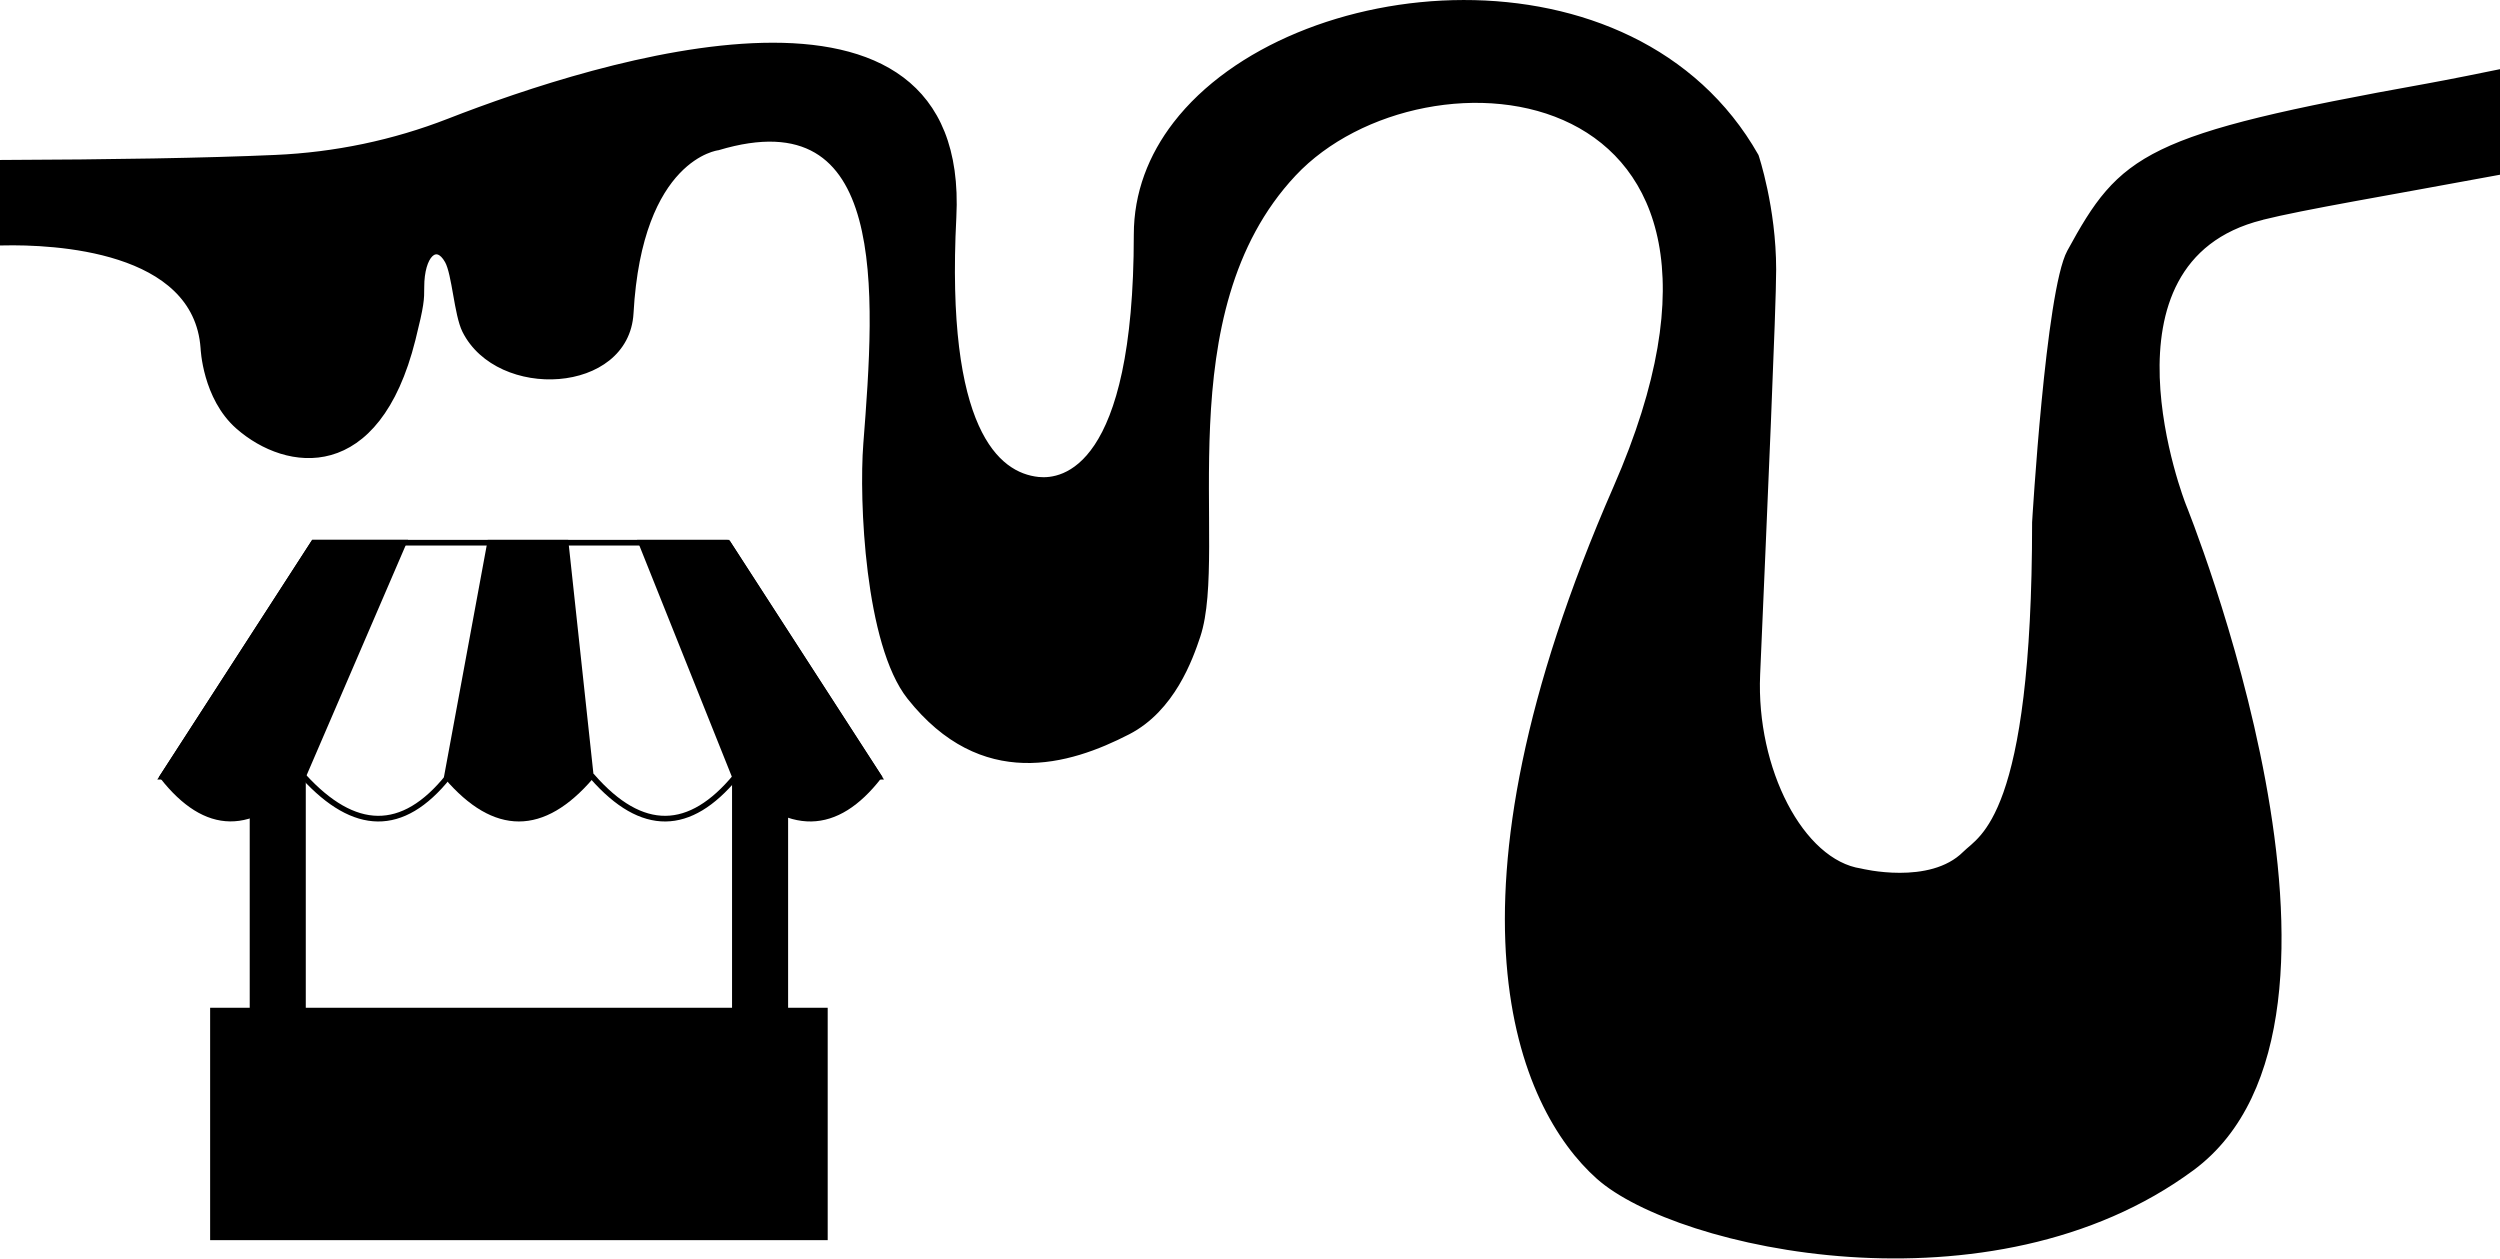
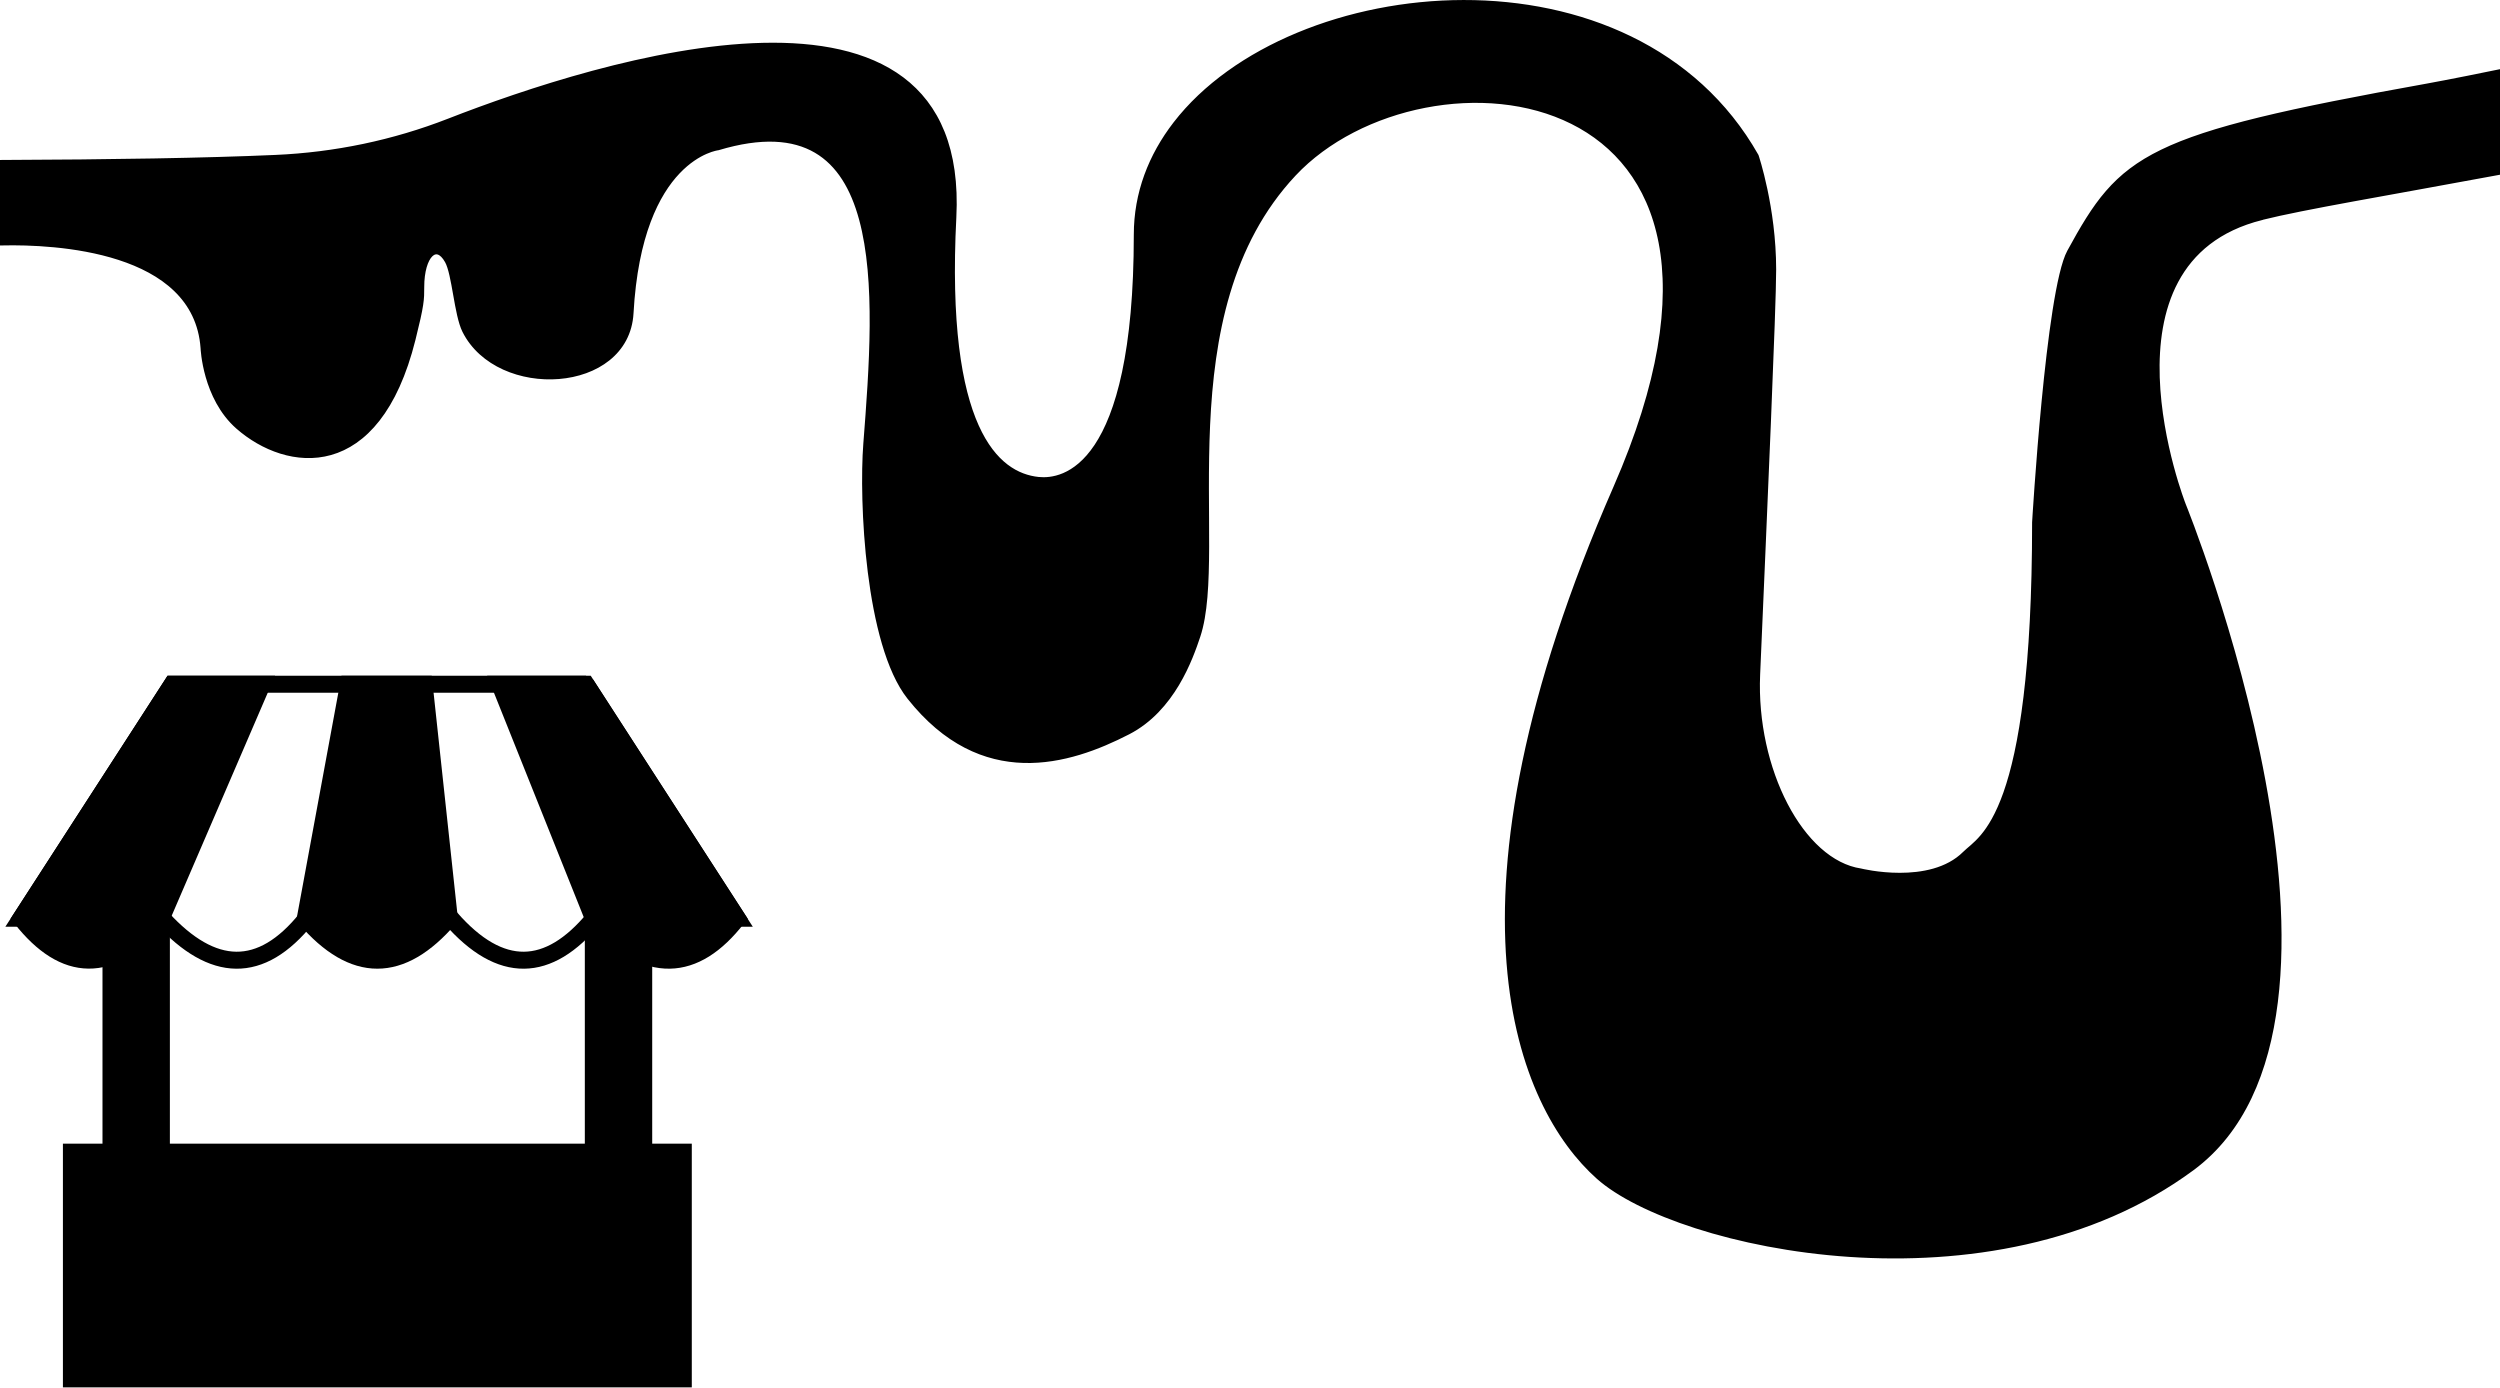
- <svg xmlns="http://www.w3.org/2000/svg" id="Layer_2" data-name="Layer 2" viewBox="0 0 441.5 222.24">
+ <svg xmlns="http://www.w3.org/2000/svg" id="Layer_2" data-name="Layer 2" viewBox="0 0 441.5 245.01">
  <defs>
    <style>
-       .cls-1, .cls-2 {
-         stroke: #000;
+       .cls-1 {
+         fill: none;
      }

-       .cls-2 {
-         fill: none;
+       .cls-1, .cls-2 {
+         stroke-width: 3px;
+       }
+ 
+       .cls-1, .cls-2, .cls-3 {
+         stroke: #000;
      }
    </style>
  </defs>
  <g id="Layer_1-2">
-     <g id="Porter_Market">
-       <path class="cls-1" d="m399.41,38.35c7.34-1.84,22.2-4.31,41.59-7.91V12.83c-7.91,1.63-12.32,2.42-12.32,2.42-49.82,8.94-53.91,12.32-63.15,29.26-3.76,6.89-6.16,47.75-6.16,47.75,0,52.37-9.45,55.65-12.32,58.53-6.16,6.16-18.48,3.08-18.48,3.08-10.5-1.58-18.95-17.98-18.23-34.73,1.29-29.95,2.83-64.8,2.83-71.54,0-10.89-3.08-20.02-3.08-20.02-21.59-38.1-81.94-32.22-102.44-5.66-4.36,5.65-6.92,12.23-6.92,19.52,0,41.59-12.92,43.75-17.36,43.29-7.4-.77-16.91-8.83-14.98-46.37,2.45-47.87-62.58-27.27-89.1-16.93-9.79,3.82-20.14,5.97-30.64,6.43-12.34.55-29.14.82-48.15.89v14.09c8.9-.18,34.16.87,35.42,18.62,0,0,.32,8.73,6.16,13.86,8.61,7.55,24.52,9.72,30.8-15.4,1.54-6.16,1.54-7,1.54-9.24,0-5.62,2.63-8.19,4.62-4.62,1.29,2.3,1.65,9.46,3.08,12.32,5.92,11.83,28.5,10.68,29.26-3.08,1.54-27.72,15.4-29.26,15.4-29.26,30.8-9.24,28.27,25.45,26.18,52.37-.77,9.95.3,35.33,7.7,44.67,12.8,16.16,28.06,11.54,38.51,6.16,7.84-4.03,11-12.98,12.32-16.94,5.09-15.26-6.16-56.99,16.94-81.63s89.33-18.48,56.99,55.45-16.94,109.35-3.08,121.68,69.31,24.64,104.73-1.54-1.54-117.06-1.54-117.06c0,0-16.94-43.13,13.86-50.83l.02-.02Z" />
-       <path class="cls-2" d="m128.5,95.84H55.4l-26.7,41.32h24.96c8.9,9.7,17.4,10.07,25.48,0h25.48c8.8,10.04,17.22,9.73,25.28,0h25.29l-26.7-41.32h.01Z" />
-       <path class="cls-1" d="m86.55,95.84l-7.63,41.32c8.48,9.88,16.95,9.88,25.43,0l-4.45-41.32h-13.35Z" />
-       <path class="cls-1" d="m113.25,95.84l16.53,41.32c9.53,10.15,17.95,9.61,25.43,0l-26.7-41.32h-15.26Z" />
-       <path class="cls-1" d="m28.71,137.15c7.65,9.73,15.89,10.03,24.79,0l17.8-41.32h-15.89l-26.7,41.32h0Z" />
-       <rect class="cls-1" x="44.6" y="137.15" width="8.9" height="77.55" />
-       <rect class="cls-1" x="129.78" y="137.15" width="8.9" height="77.55" />
-       <rect class="cls-1" x="37.61" y="178.47" width="108.06" height="40.04" />
+     <path class="cls-3" d="m399.41,38.35c7.34-1.84,22.2-4.31,41.59-7.91V12.83c-7.91,1.63-12.32,2.42-12.32,2.42-49.82,8.94-53.91,12.32-63.15,29.26-3.76,6.89-6.16,47.75-6.16,47.75,0,52.37-9.45,55.65-12.32,58.53-6.16,6.16-18.48,3.08-18.48,3.08-10.5-1.58-18.95-17.98-18.23-34.73,1.29-29.95,2.83-64.8,2.83-71.54,0-10.89-3.08-20.02-3.08-20.02-21.59-38.1-81.94-32.22-102.44-5.66-4.36,5.65-6.92,12.23-6.92,19.52,0,41.59-12.92,43.75-17.36,43.29-7.4-.77-16.91-8.83-14.98-46.37,2.45-47.87-62.58-27.27-89.1-16.93-9.79,3.82-20.14,5.97-30.64,6.43-12.34.55-29.14.82-48.15.89v14.09c8.9-.18,34.16.87,35.42,18.62,0,0,.32,8.73,6.16,13.86,8.61,7.55,24.52,9.72,30.8-15.4,1.54-6.16,1.54-7,1.54-9.24,0-5.62,2.63-8.19,4.62-4.62,1.29,2.3,1.65,9.46,3.08,12.32,5.92,11.83,28.5,10.68,29.26-3.08,1.54-27.72,15.4-29.26,15.4-29.26,30.8-9.24,28.27,25.45,26.18,52.37-.77,9.95.3,35.33,7.7,44.67,12.8,16.16,28.06,11.54,38.51,6.16,7.84-4.03,11-12.98,12.32-16.94,5.09-15.26-6.16-56.99,16.94-81.63,23.1-24.64,89.33-18.48,56.99,55.45-32.34,73.93-16.94,109.35-3.08,121.68s69.31,24.64,104.73-1.54c35.42-26.18-1.54-117.06-1.54-117.06,0,0-16.94-43.13,13.86-50.83l.02-.02Z" />
+     <g>
+       <path class="cls-1" d="m103.5,120.84H30.4L3.7,162.16h24.96c8.9,9.7,17.4,10.07,25.48,0h25.48c8.8,10.04,17.22,9.73,25.28,0h25.29l-26.7-41.32h.01Z" />
+       <path class="cls-2" d="m61.55,120.84l-7.63,41.32c8.48,9.88,16.95,9.88,25.43,0l-4.45-41.32h-13.35Z" />
+       <path class="cls-2" d="m88.25,120.84l16.53,41.32c9.53,10.15,17.95,9.61,25.43,0l-26.7-41.32h-15.26Z" />
+       <path class="cls-2" d="m3.71,162.15c7.65,9.73,15.89,10.03,24.79,0l17.8-41.32h-15.89L3.71,162.15h0Z" />
+       <rect class="cls-2" x="19.6" y="162.15" width="8.9" height="77.55" />
+       <rect class="cls-2" x="104.78" y="162.15" width="8.9" height="77.55" />
+       <rect class="cls-2" x="12.61" y="203.47" width="108.06" height="40.04" />
    </g>
  </g>
</svg>
